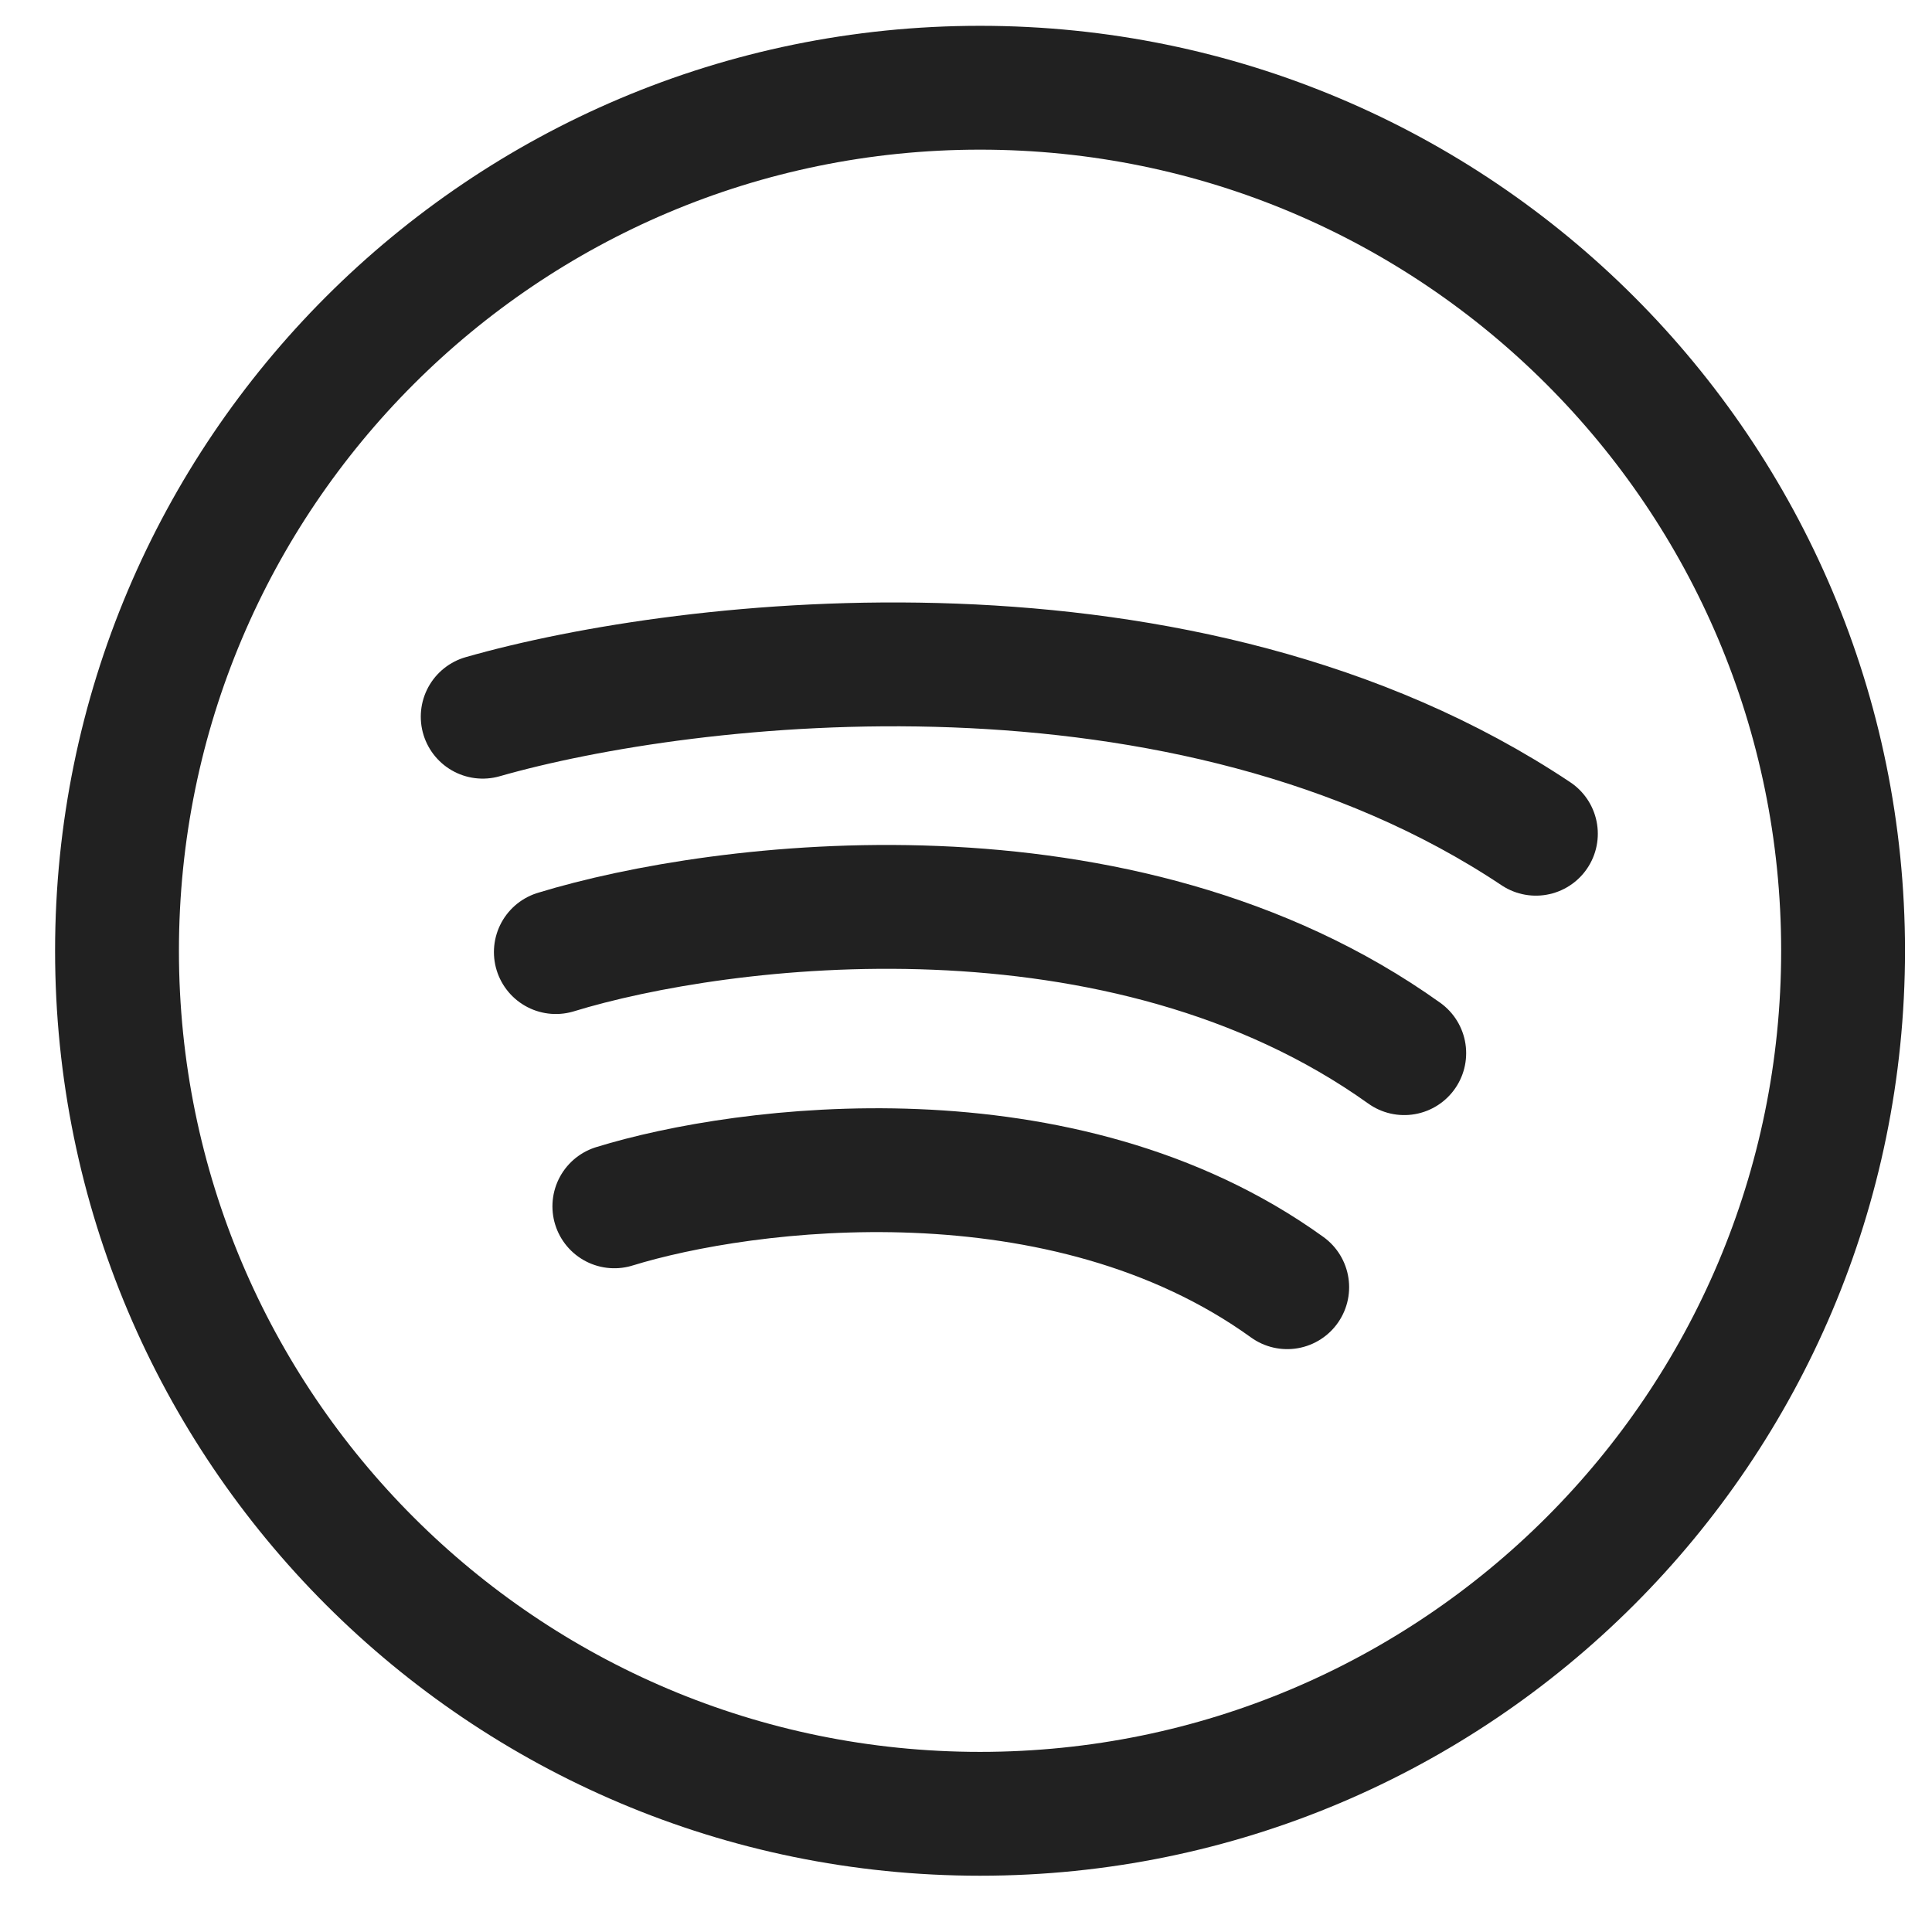
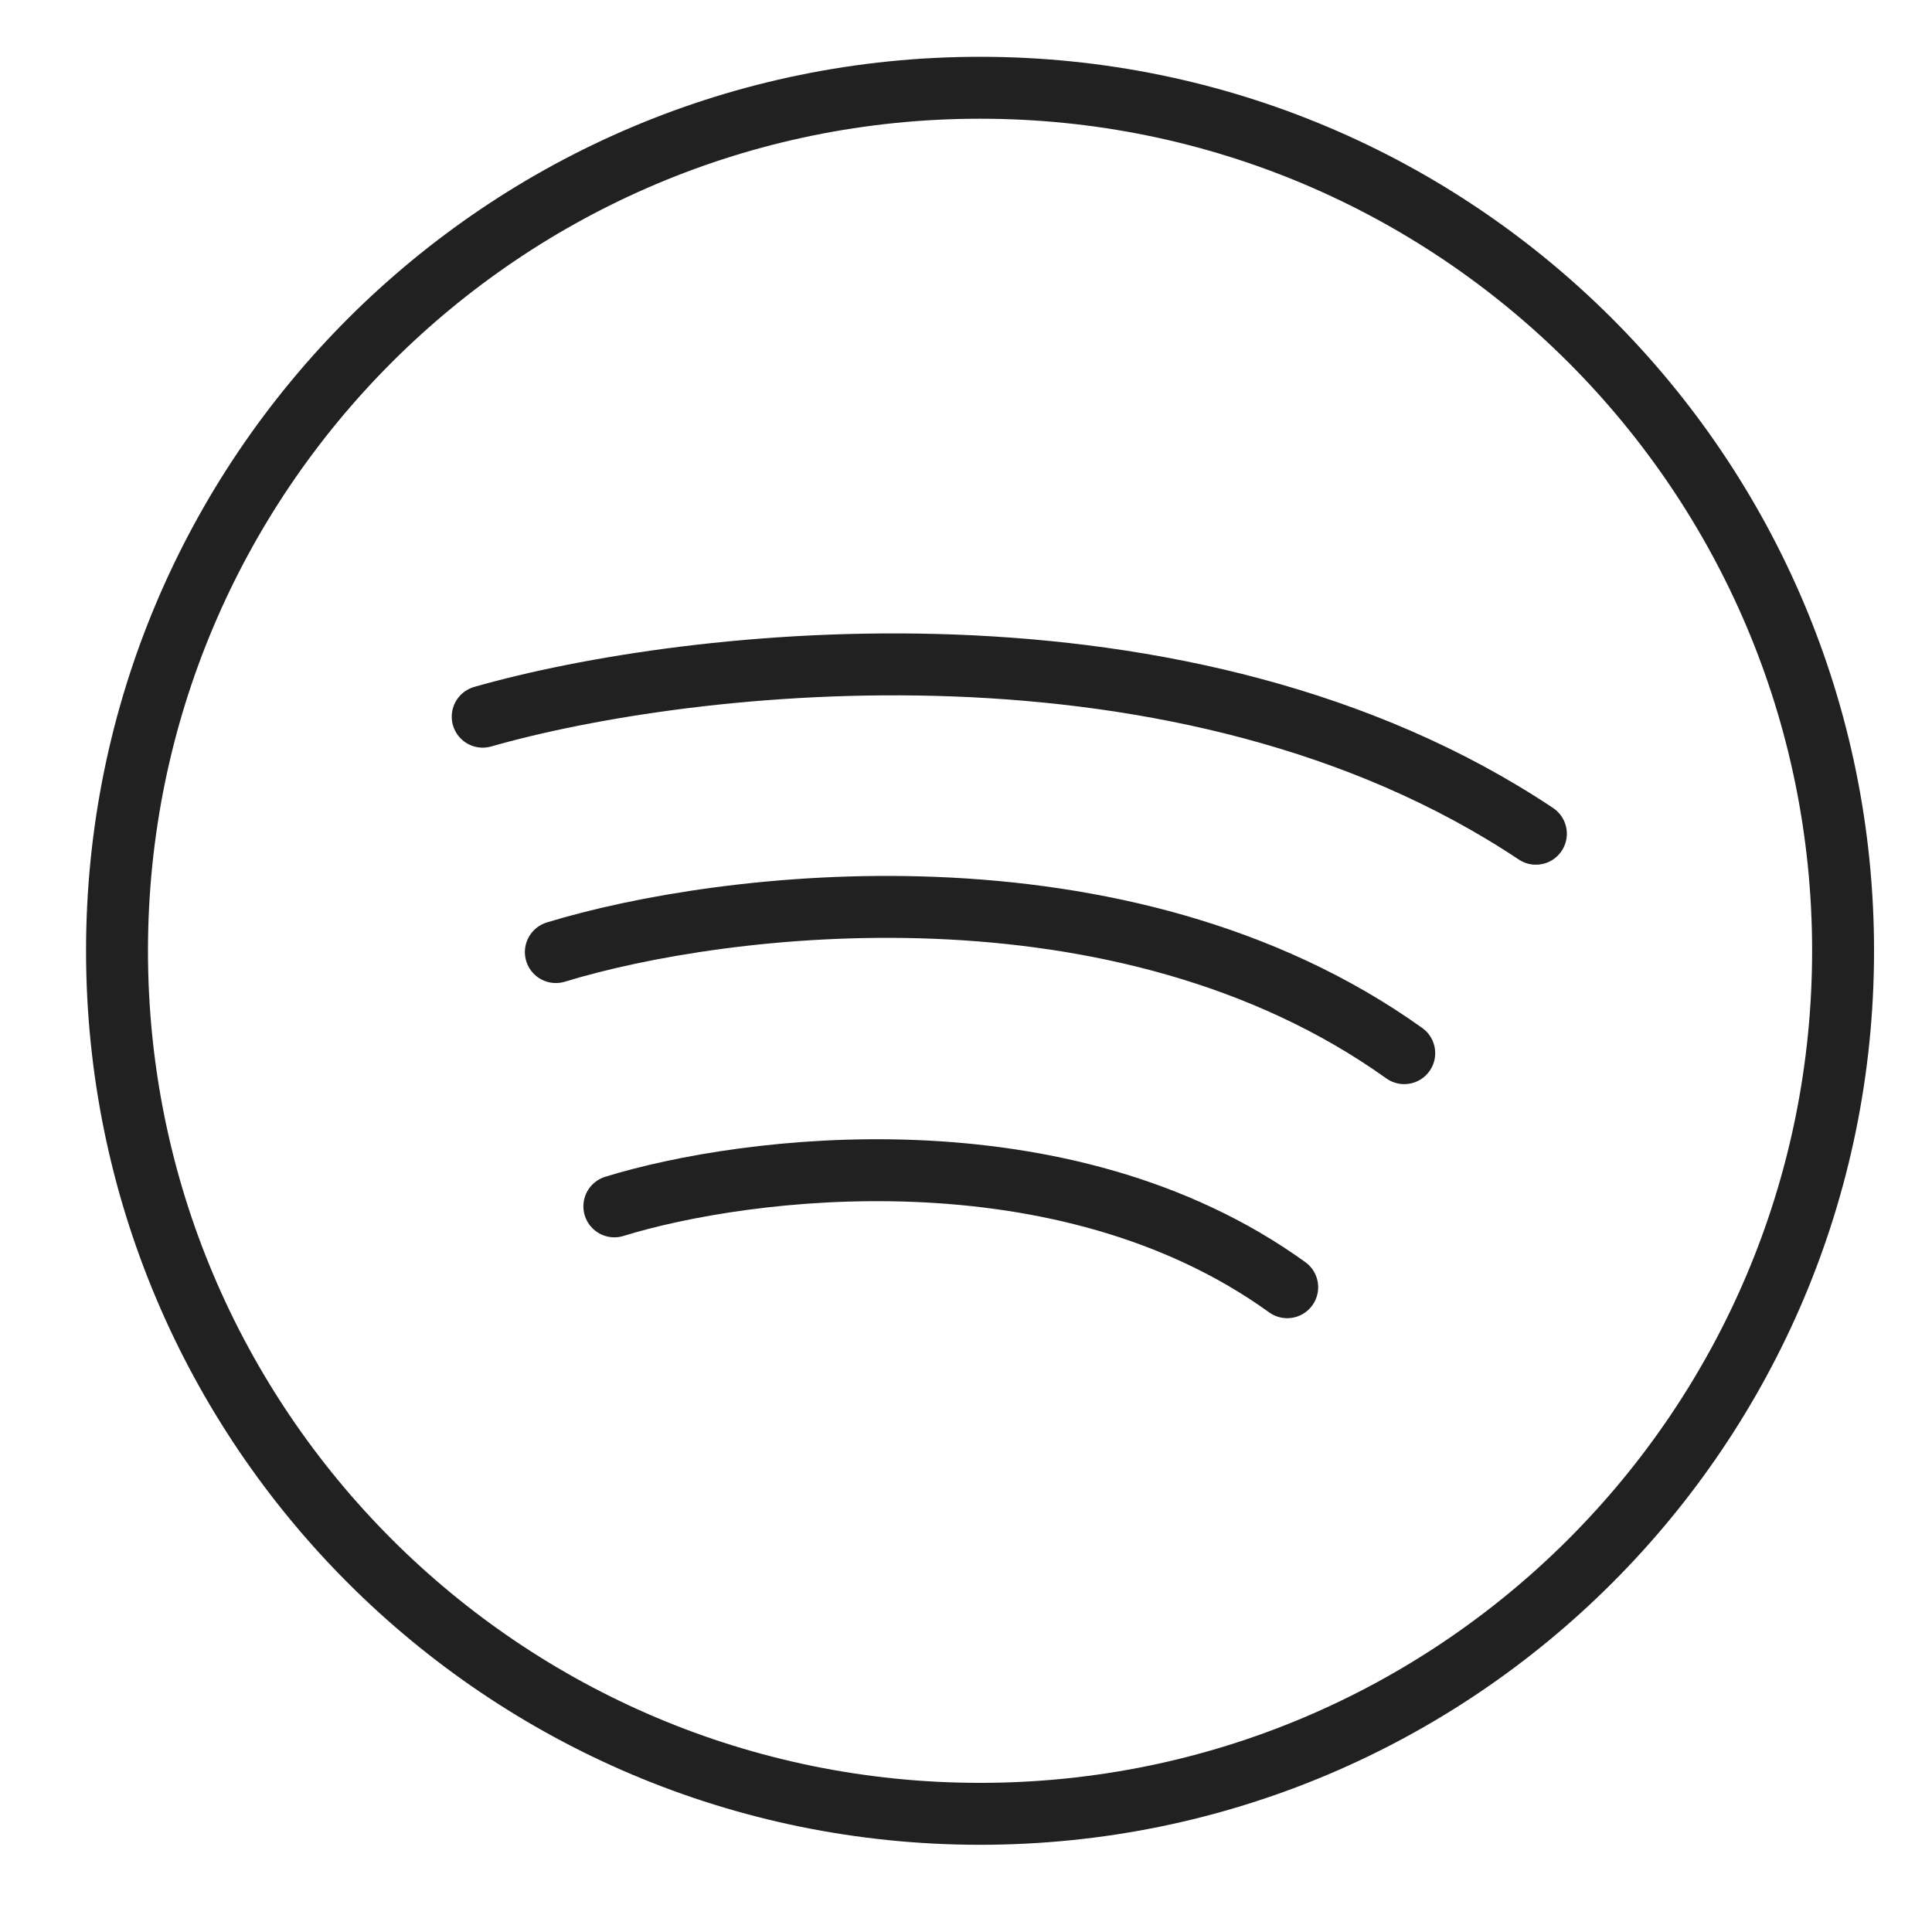
<svg xmlns="http://www.w3.org/2000/svg" width="78" height="78" viewBox="0 0 78 78" fill="none">
-   <circle cx="39.567" cy="38.385" r="34.843" stroke="#212121" stroke-width="5" stroke-linecap="round" stroke-linejoin="round" />
-   <path d="M19.488 28.935C27.756 26.573 47.834 24.211 62.008 33.66" stroke="#212121" stroke-width="5" stroke-linecap="round" stroke-linejoin="round" />
-   <path d="M22.441 38.438C29.101 36.398 45.275 34.358 56.693 42.519" stroke="#212121" stroke-width="5" stroke-linecap="round" stroke-linejoin="round" />
-   <path d="M24.803 48.703C30.085 47.071 42.913 45.439 51.968 51.968" stroke="#212121" stroke-width="5" stroke-linecap="round" stroke-linejoin="round" />
+   <circle cx="39.567" cy="38.386" r="34.843" stroke="#212121" stroke-width="2.5" stroke-linecap="round" stroke-linejoin="round" />
+   <path d="M19.488 28.935C27.756 26.573 47.834 24.211 62.008 33.66" stroke="#212121" stroke-width="2.5" stroke-linecap="round" stroke-linejoin="round" />
+   <path d="M22.441 38.438C29.101 36.398 45.275 34.358 56.693 42.519" stroke="#212121" stroke-width="2.5" stroke-linecap="round" stroke-linejoin="round" />
+   <path d="M24.803 48.704C30.085 47.072 42.913 45.44 51.968 51.969" stroke="#212121" stroke-width="2.5" stroke-linecap="round" stroke-linejoin="round" />
</svg>
